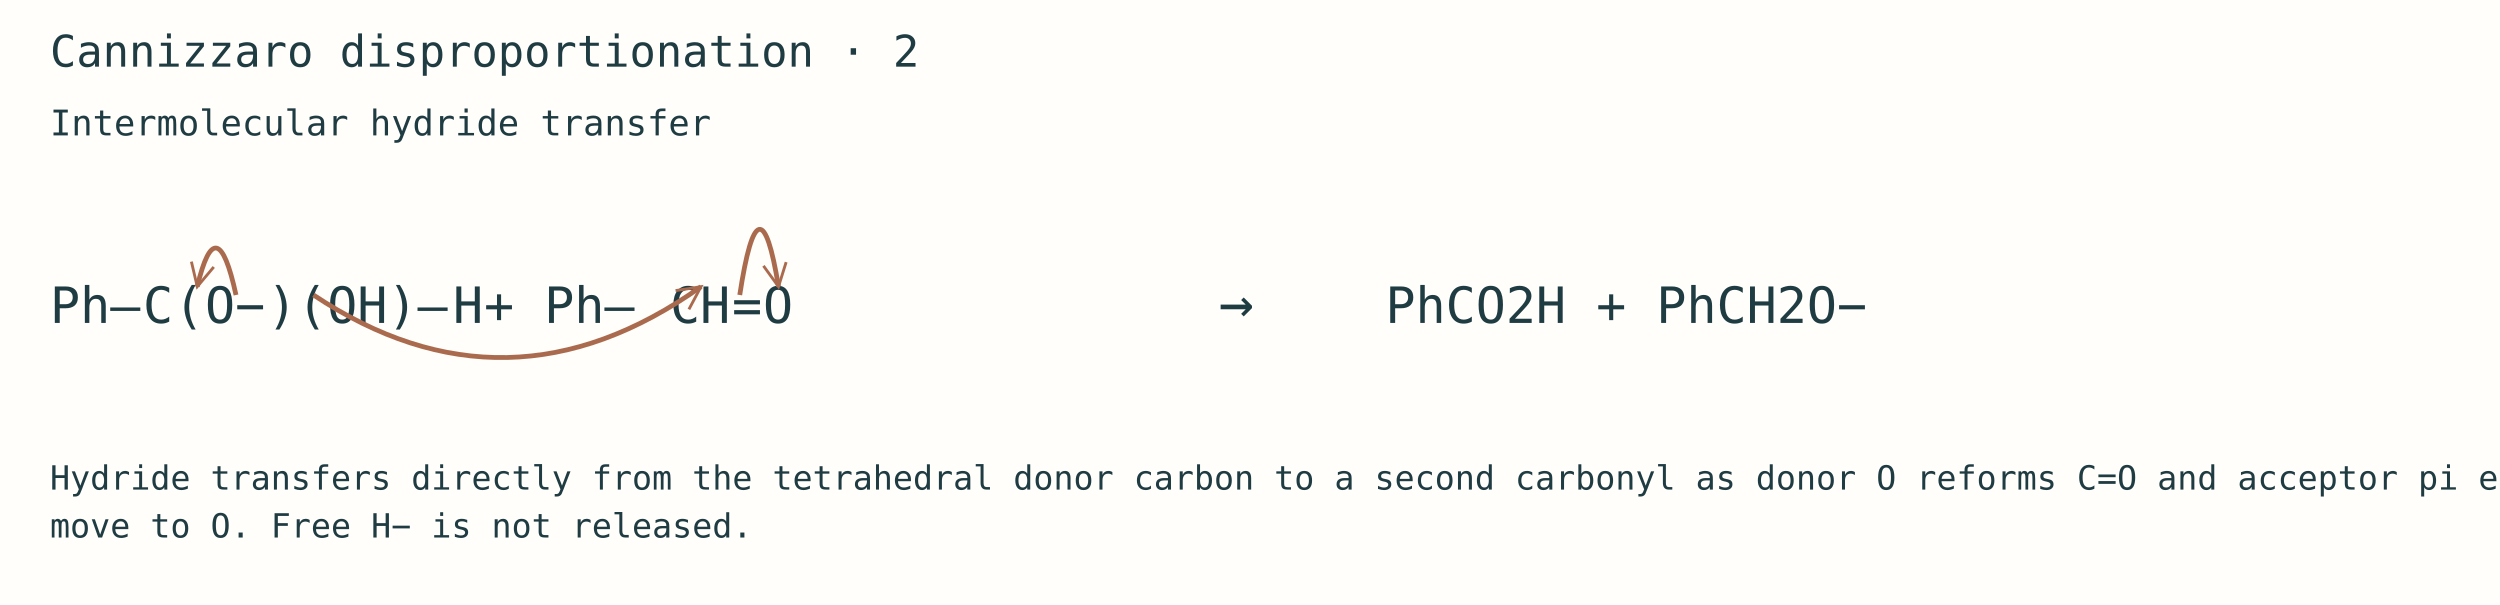
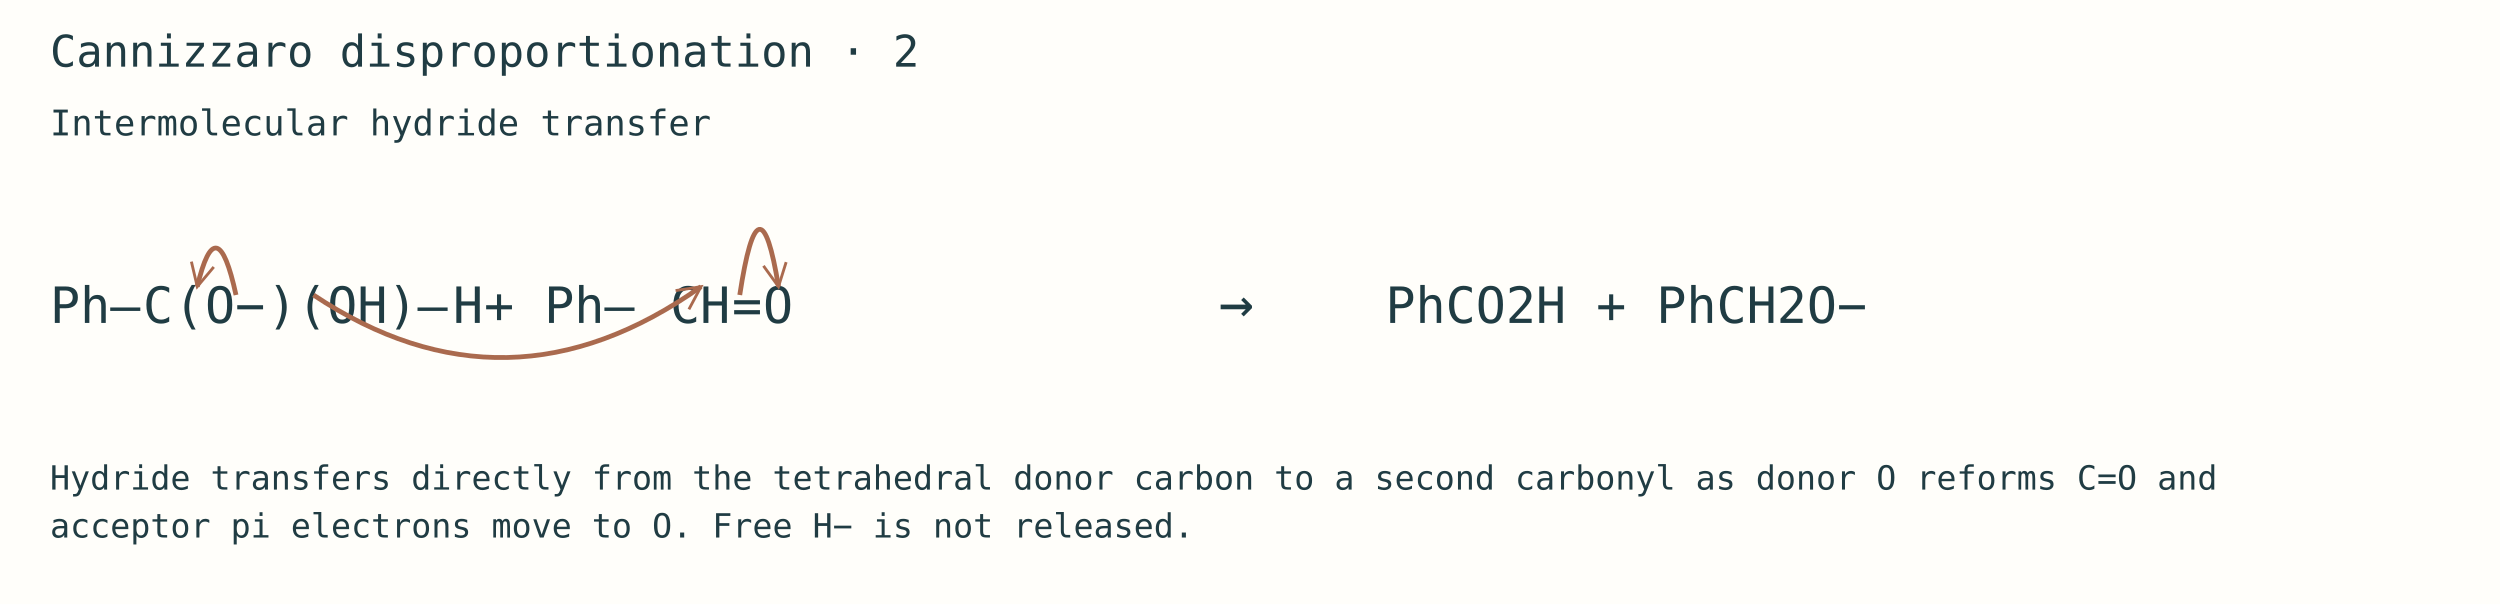
<svg xmlns="http://www.w3.org/2000/svg" viewBox="0 0 1200 290" role="img">
  <rect width="1200" height="290" fill="#fffefa" />
  <defs>
    <marker id="cannizzaro-2-pair" viewBox="0 0 10 10" refX="9" refY="5" markerWidth="6" markerHeight="6" orient="auto">
      <path d="M1 1L9 5L1 9" fill="none" stroke="#aa6a4e" />
    </marker>
    <marker id="cannizzaro-2-fish" viewBox="0 0 10 10" refX="9" refY="5" markerWidth="6" markerHeight="6" orient="auto">
      <path d="M1 1L9 5" fill="none" stroke="#aa6a4e" />
    </marker>
  </defs>
  <g fill="#203c43" font-family="DejaVu Sans Mono,monospace">
    <text x="24" y="32" font-size="21">Cannizzaro disproportionation · 2</text>
    <text x="24" y="65" font-size="17">Intermolecular hydride transfer</text>
    <text x="585" y="155" font-size="28">→</text>
    <text x="24.00" y="155" font-size="24.00">Ph–</text>
    <text x="68.64" y="155" font-size="24.00">C</text>
    <text x="83.52" y="155" font-size="24.00">(</text>
    <text x="98.40" y="155" font-size="24.00">O−</text>
    <text x="128.16" y="155" font-size="24.00">)(OH)–</text>
    <text x="217.44" y="155" font-size="24.00">H</text>
    <text x="232.32" y="155" font-size="24.00"> + Ph–</text>
    <text x="321.60" y="155" font-size="24.00">CH</text>
    <text x="351.36" y="155" font-size="24.00">=</text>
    <text x="366.24" y="155" font-size="24.00">O</text>
    <text x="665.00" y="155" font-size="24.00">PhCO2H + PhCH2O−</text>
    <path data-electrons="2" d="M113.28,141.60 Q103.98,98.60 94.68,137.60" fill="none" stroke="#aa6a4e" stroke-width="2.3" marker-end="url(#cannizzaro-2-pair)" />
    <path data-electrons="2" d="M150.48,141.60 Q243.48,203.60 336.48,137.60" fill="none" stroke="#aa6a4e" stroke-width="2.3" marker-end="url(#cannizzaro-2-pair)" />
    <path data-electrons="2" d="M355.08,141.60 Q364.38,80.60 373.68,137.60" fill="none" stroke="#aa6a4e" stroke-width="2.3" marker-end="url(#cannizzaro-2-pair)" />
-     <text x="24" y="235" font-size="16">Hydride transfers directly from the tetrahedral donor carbon to a second carbonyl as donor O reforms C=O and acceptor pi electrons</text>
-     <text x="24" y="258" font-size="16">move to O. Free H− is not released.</text>
+     <text x="24" y="235" font-size="16">Hydride transfers directly from the tetrahedral donor carbon to a second carbonyl as donor O reforms C=O and</text>
+     <text x="24" y="258" font-size="16">acceptor pi electrons move to O. Free H− is not released.</text>
  </g>
</svg>
